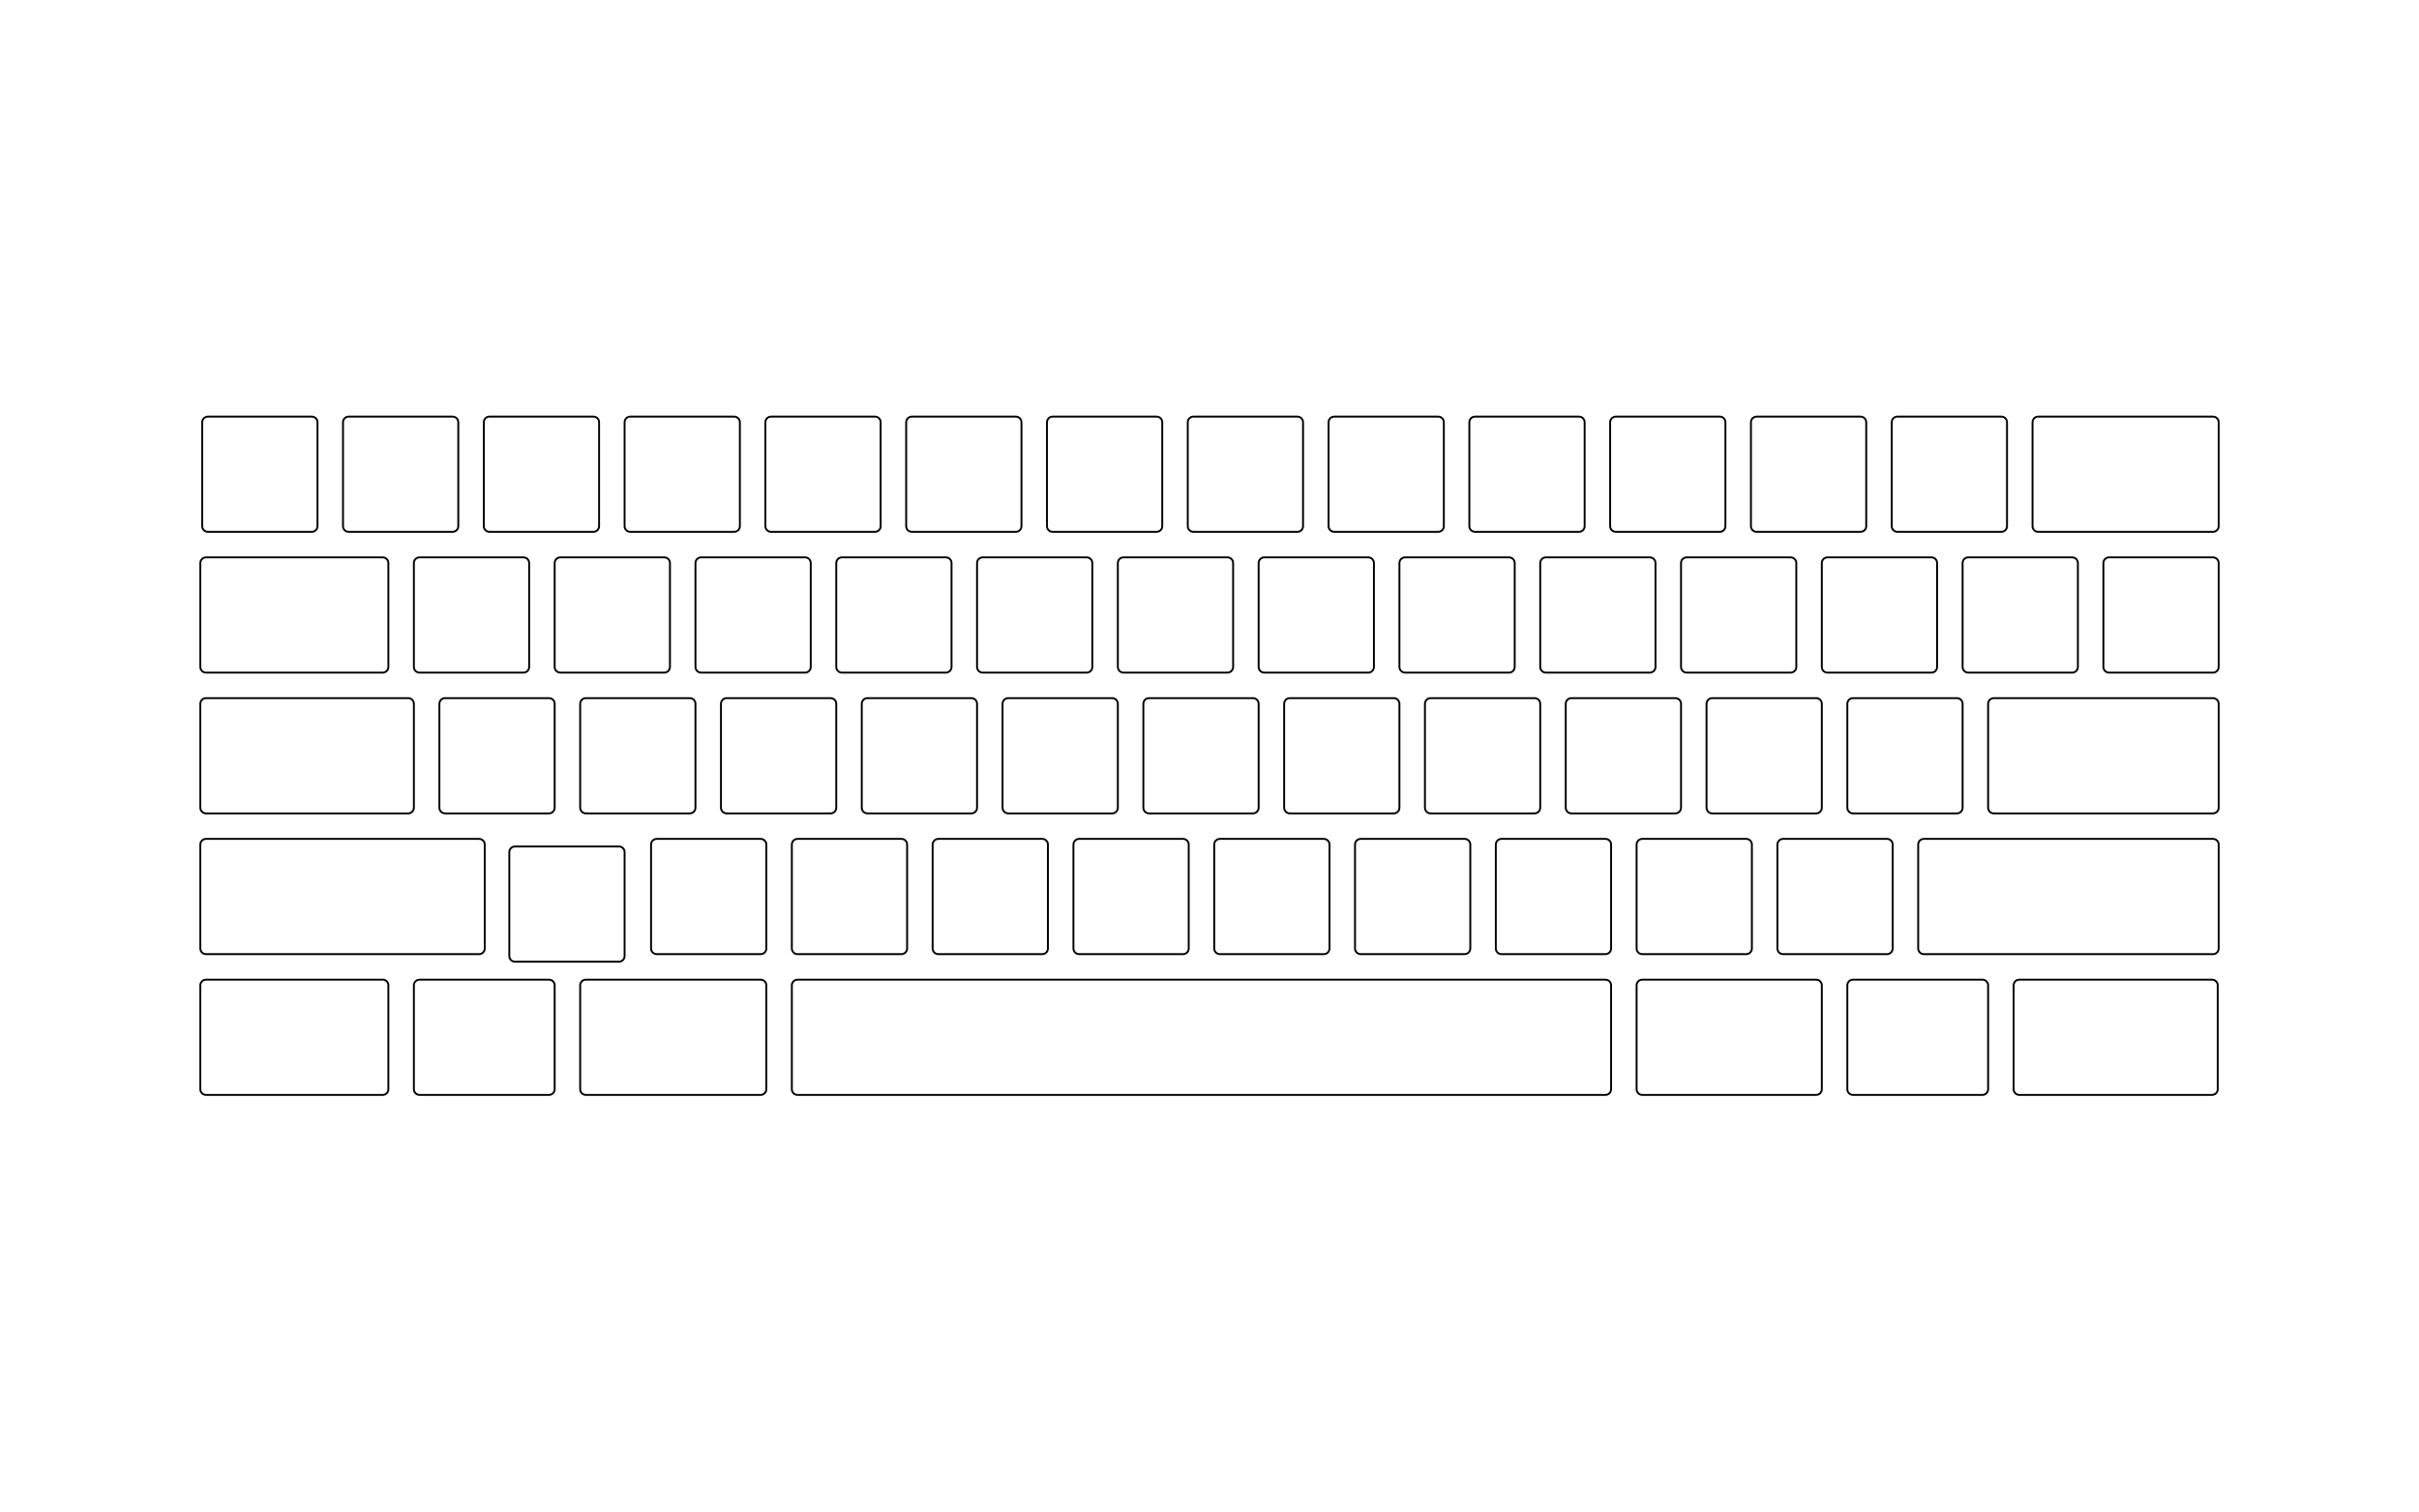
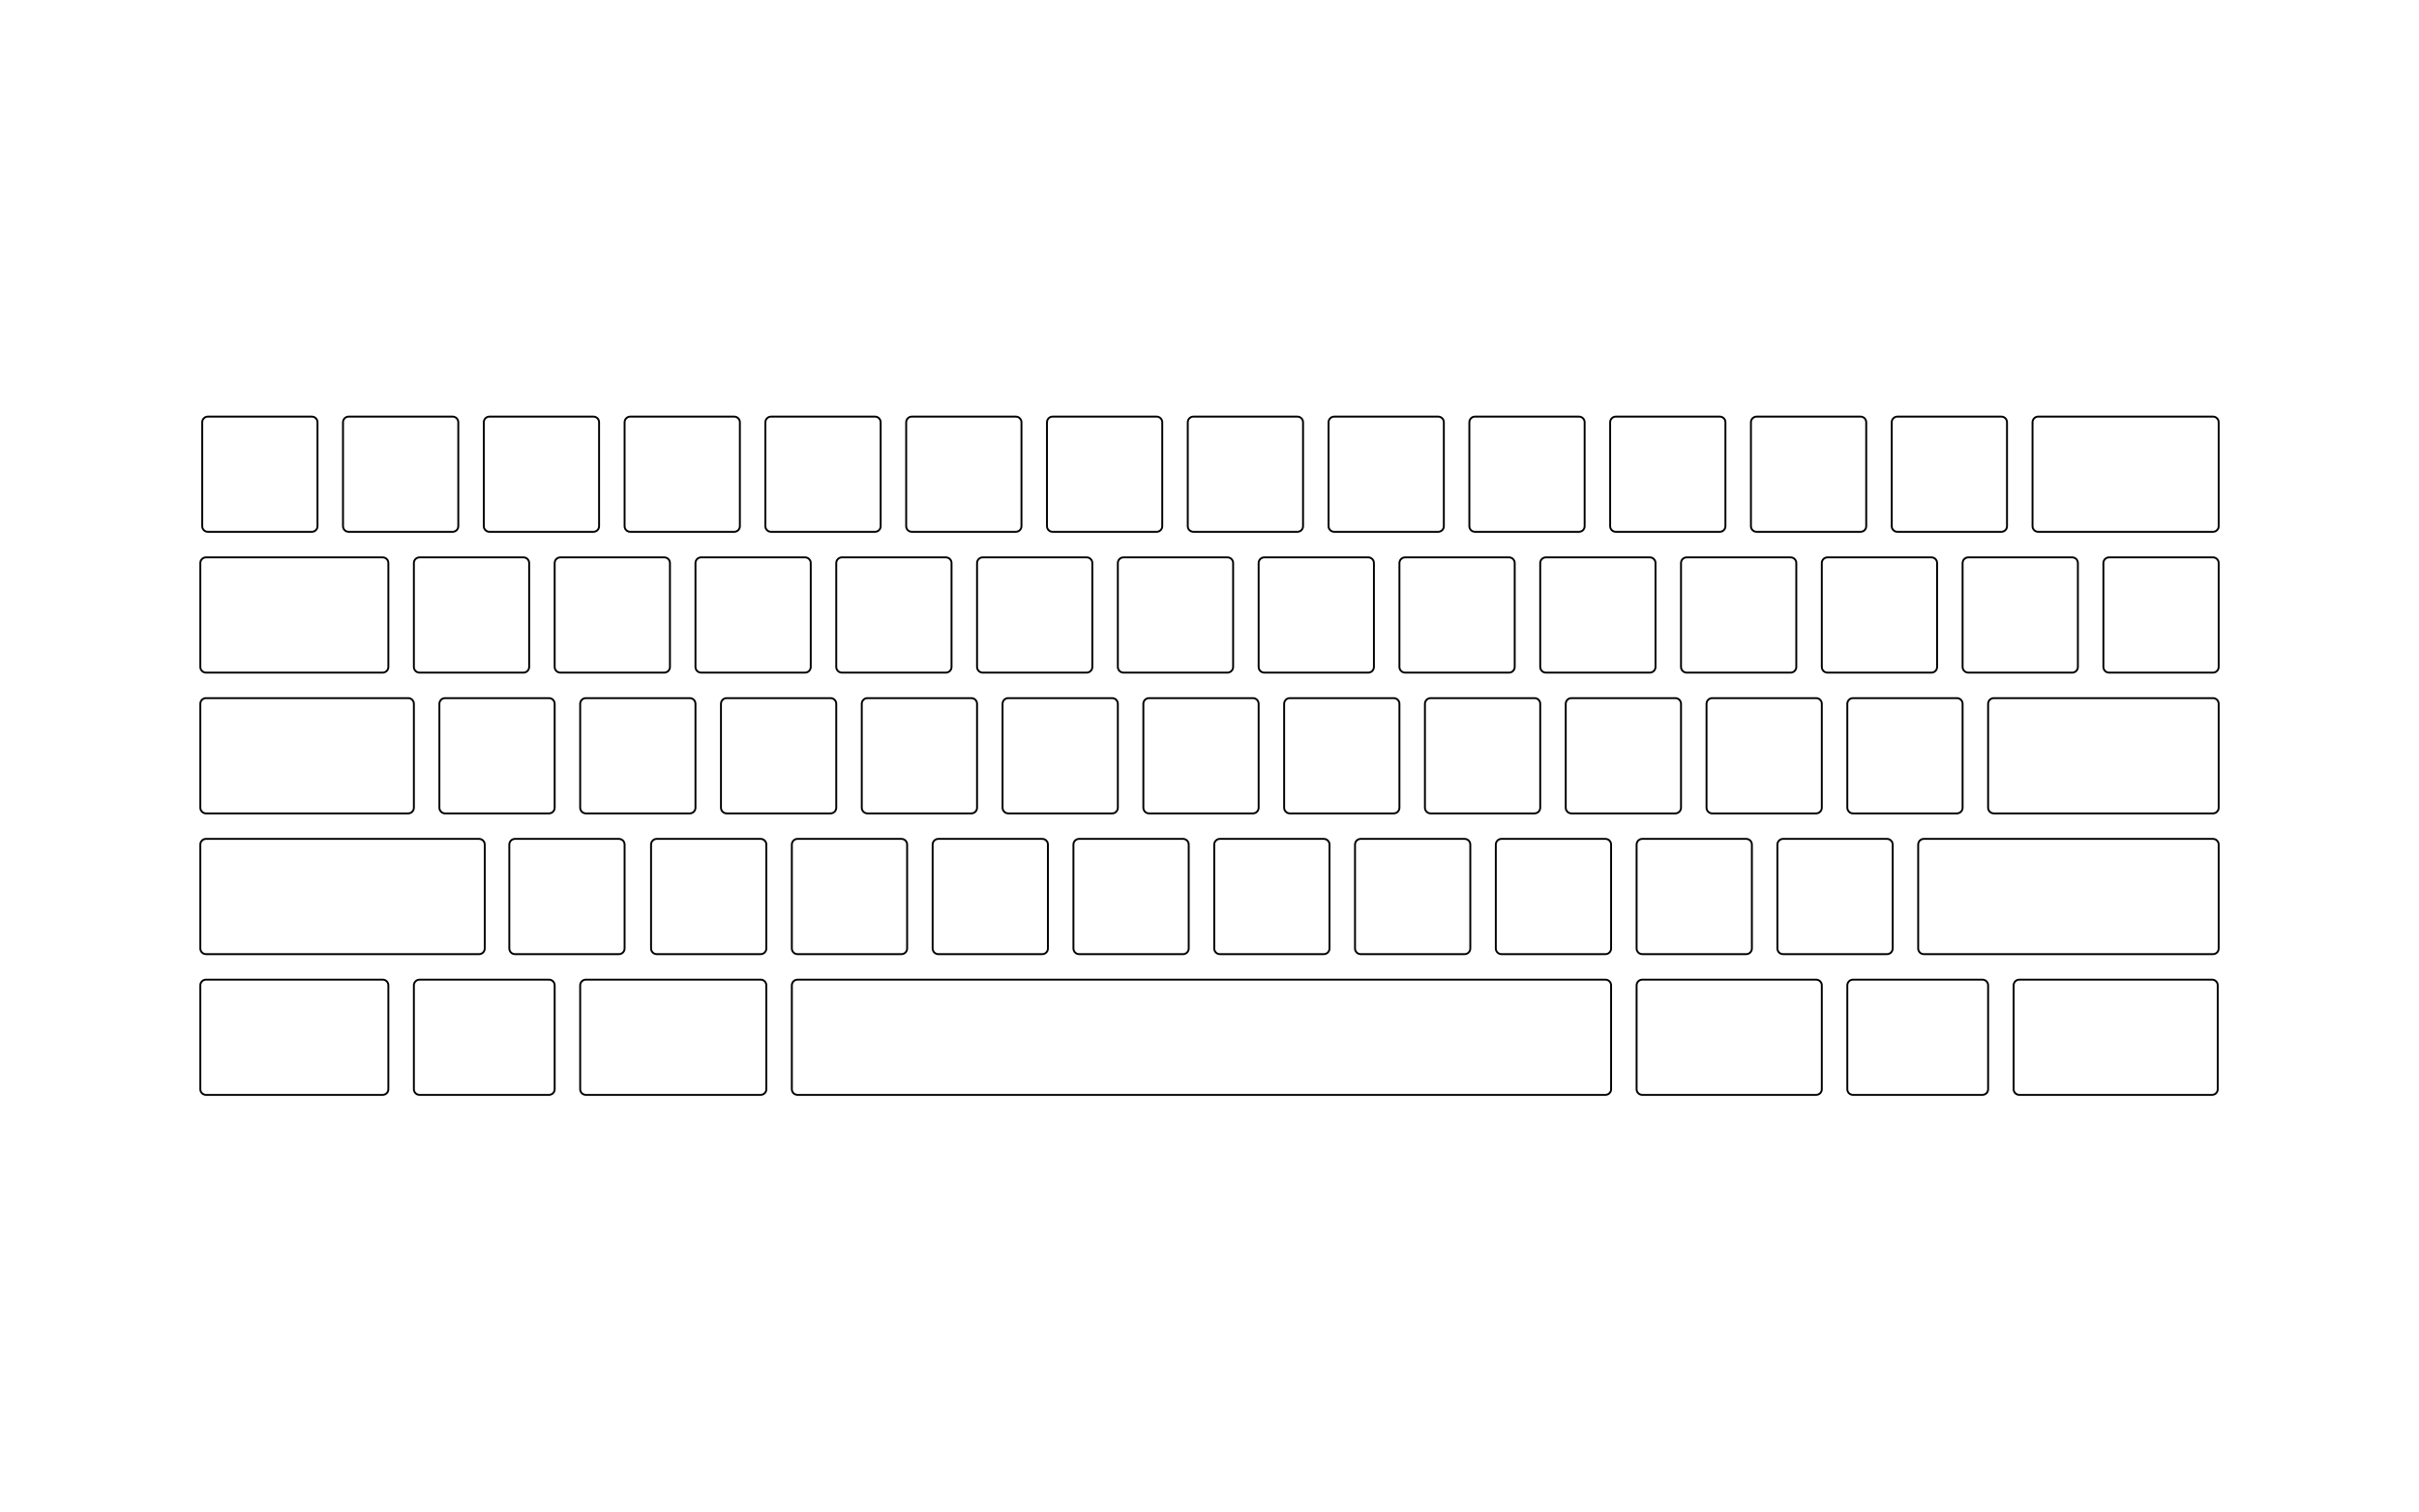
- <svg xmlns="http://www.w3.org/2000/svg" width="2560px" height="1600px" viewBox="0 0 2560 1600" version="1.1" style="background: #FFFFFF;">
+ <svg xmlns="http://www.w3.org/2000/svg" version="1.1" id="Calque_1" x="0px" y="0px" width="2560px" height="1600px" viewBox="0 0 2560 1600" enable-background="new 0 0 2560 1600" xml:space="preserve">
  <g>
-     <path id="path-1_1_" fill="none" stroke="#000000" stroke-width="2" d="M369,441h110c3.313,0,6,2.687,6,6v110c0,3.313-2.687,6-6,6   H369c-3.313,0-6-2.687-6-6V447C363,443.687,365.687,441,369,441z" />
-     <path id="path-3_1_" fill="none" stroke="#000000" stroke-width="2" d="M220,441h110c3.313,0,6,2.687,6,6v110c0,3.313-2.687,6-6,6   H220c-3.313,0-6-2.687-6-6V447C214,443.687,216.687,441,220,441z" />
-     <path id="path-5_1_" fill="none" stroke="#000000" stroke-width="2" d="M518,441h110c3.313,0,6,2.687,6,6v110c0,3.313-2.687,6-6,6   H518c-3.313,0-6-2.687-6-6V447C512,443.687,514.687,441,518,441z" />
-     <path id="path-7_1_" fill="none" stroke="#000000" stroke-width="2" d="M667,441h110c3.313,0,6,2.687,6,6v110c0,3.313-2.687,6-6,6   H667c-3.313,0-6-2.687-6-6V447C661,443.687,663.687,441,667,441z" />
-     <path id="path-9_1_" fill="none" stroke="#000000" stroke-width="2" d="M816,441h110c3.313,0,6,2.687,6,6v110c0,3.313-2.687,6-6,6   H816c-3.313,0-6-2.687-6-6V447C810,443.687,812.687,441,816,441z" />
-     <path id="path-11_1_" fill="none" stroke="#000000" stroke-width="2" d="M965,441h110c3.313,0,6,2.687,6,6v110c0,3.313-2.687,6-6,6   H965c-3.313,0-6-2.687-6-6V447C959,443.687,961.687,441,965,441z" />
-     <path id="path-13_1_" fill="none" stroke="#000000" stroke-width="2" d="M1114,441h110c3.313,0,6,2.687,6,6v110   c0,3.313-2.687,6-6,6h-110c-3.313,0-6-2.687-6-6V447C1108,443.687,1110.687,441,1114,441z" />
-     <path id="path-15_1_" fill="none" stroke="#000000" stroke-width="2" d="M1263,441h110c3.313,0,6,2.687,6,6v110   c0,3.313-2.687,6-6,6h-110c-3.313,0-6-2.687-6-6V447C1257,443.687,1259.687,441,1263,441z" />
-     <path id="path-17_1_" fill="none" stroke="#000000" stroke-width="2" d="M1412,441h110c3.313,0,6,2.687,6,6v110   c0,3.313-2.687,6-6,6h-110c-3.313,0-6-2.687-6-6V447C1406,443.687,1408.687,441,1412,441z" />
-     <path id="path-19_1_" fill="none" stroke="#000000" stroke-width="2" d="M1561,441h110c3.313,0,6,2.687,6,6v110   c0,3.313-2.687,6-6,6h-110c-3.313,0-6-2.687-6-6V447C1555,443.687,1557.687,441,1561,441z" />
-     <path id="path-21_1_" fill="none" stroke="#000000" stroke-width="2" d="M1710,441h110c3.313,0,6,2.687,6,6v110   c0,3.313-2.687,6-6,6h-110c-3.313,0-6-2.687-6-6V447C1704,443.687,1706.687,441,1710,441z" />
-     <path id="path-23_1_" fill="none" stroke="#000000" stroke-width="2" d="M1859,441h110c3.313,0,6,2.687,6,6v110   c0,3.313-2.687,6-6,6h-110c-3.313,0-6-2.687-6-6V447C1853,443.687,1855.687,441,1859,441z" />
-     <path id="path-25_1_" fill="none" stroke="#000000" stroke-width="2" d="M2008,441h110c3.313,0,6,2.687,6,6v110   c0,3.313-2.687,6-6,6h-110c-3.313,0-6-2.687-6-6V447C2002,443.687,2004.687,441,2008,441z" />
-     <path id="path-27_1_" fill="none" stroke="#000000" stroke-width="2" d="M444,590h110c3.313,0,6,2.687,6,6v110c0,3.313-2.687,6-6,6   H444c-3.313,0-6-2.687-6-6V596C438,592.687,440.687,590,444,590z" />
-     <path id="path-29_1_" fill="none" stroke="#000000" stroke-width="2" d="M593,590h110c3.313,0,6,2.687,6,6v110c0,3.313-2.687,6-6,6   H593c-3.313,0-6-2.687-6-6V596C587,592.687,589.687,590,593,590z" />
-     <path id="path-31_1_" fill="none" stroke="#000000" stroke-width="2" d="M742,590h110c3.313,0,6,2.687,6,6v110c0,3.313-2.687,6-6,6   H742c-3.313,0-6-2.687-6-6V596C736,592.687,738.687,590,742,590z" />
-     <path id="path-33_1_" fill="none" stroke="#000000" stroke-width="2" d="M891,590h110c3.313,0,6,2.687,6,6v110c0,3.313-2.687,6-6,6   H891c-3.313,0-6-2.687-6-6V596C885,592.687,887.687,590,891,590z" />
-     <path id="path-35_1_" fill="none" stroke="#000000" stroke-width="2" d="M1040,590h110c3.313,0,6,2.687,6,6v110   c0,3.313-2.687,6-6,6h-110c-3.313,0-6-2.687-6-6V596C1034,592.687,1036.687,590,1040,590z" />
-     <path id="path-37_1_" fill="none" stroke="#000000" stroke-width="2" d="M1189,590h110c3.313,0,6,2.687,6,6v110   c0,3.313-2.687,6-6,6h-110c-3.313,0-6-2.687-6-6V596C1183,592.687,1185.687,590,1189,590z" />
-     <path id="path-39_1_" fill="none" stroke="#000000" stroke-width="2" d="M1338,590h110c3.313,0,6,2.687,6,6v110   c0,3.313-2.687,6-6,6h-110c-3.313,0-6-2.687-6-6V596C1332,592.687,1334.687,590,1338,590z" />
-     <path id="path-41_1_" fill="none" stroke="#000000" stroke-width="2" d="M1487,590h110c3.313,0,6,2.687,6,6v110   c0,3.313-2.687,6-6,6h-110c-3.313,0-6-2.687-6-6V596C1481,592.687,1483.687,590,1487,590z" />
-     <path id="path-43_1_" fill="none" stroke="#000000" stroke-width="2" d="M1636,590h110c3.313,0,6,2.687,6,6v110   c0,3.313-2.687,6-6,6h-110c-3.313,0-6-2.687-6-6V596C1630,592.687,1632.687,590,1636,590z" />
-     <path id="path-45_1_" fill="none" stroke="#000000" stroke-width="2" d="M1785,590h110c3.313,0,6,2.687,6,6v110   c0,3.313-2.687,6-6,6h-110c-3.313,0-6-2.687-6-6V596C1779,592.687,1781.687,590,1785,590z" />
-     <path id="path-47_1_" fill="none" stroke="#000000" stroke-width="2" d="M1934,590h110c3.313,0,6,2.687,6,6v110   c0,3.313-2.687,6-6,6h-110c-3.313,0-6-2.687-6-6V596C1928,592.687,1930.687,590,1934,590z" />
-     <path id="path-49_1_" fill="none" stroke="#000000" stroke-width="2" d="M2083,590h110c3.313,0,6,2.687,6,6v110   c0,3.313-2.687,6-6,6h-110c-3.313,0-6-2.687-6-6V596C2077,592.687,2079.687,590,2083,590z" />
-     <path id="path-51_1_" fill="none" stroke="#000000" stroke-width="2" d="M2232,590h110c3.313,0,6,2.687,6,6v110   c0,3.313-2.687,6-6,6h-110c-3.313,0-6-2.687-6-6V596C2226,592.687,2228.687,590,2232,590z" />
-     <path id="path-53_1_" fill="none" stroke="#000000" stroke-width="2" d="M471,739h110c3.313,0,6,2.687,6,6v110c0,3.313-2.687,6-6,6   H471c-3.313,0-6-2.687-6-6V745C465,741.687,467.687,739,471,739z" />
-     <path id="path-55_1_" fill="none" stroke="#000000" stroke-width="2" d="M620,739h110c3.313,0,6,2.687,6,6v110c0,3.313-2.687,6-6,6   H620c-3.313,0-6-2.687-6-6V745C614,741.687,616.687,739,620,739z" />
-     <path id="path-57_1_" fill="none" stroke="#000000" stroke-width="2" d="M769,739h110c3.313,0,6,2.687,6,6v110c0,3.313-2.687,6-6,6   H769c-3.313,0-6-2.687-6-6V745C763,741.687,765.687,739,769,739z" />
-     <path id="path-59_1_" fill="none" stroke="#000000" stroke-width="2" d="M918,739h110c3.313,0,6,2.687,6,6v110c0,3.313-2.687,6-6,6   H918c-3.313,0-6-2.687-6-6V745C912,741.687,914.687,739,918,739z" />
-     <path id="path-61_1_" fill="none" stroke="#000000" stroke-width="2" d="M1067,739h110c3.313,0,6,2.687,6,6v110   c0,3.313-2.687,6-6,6h-110c-3.313,0-6-2.687-6-6V745C1061,741.687,1063.687,739,1067,739z" />
-     <path id="path-63_1_" fill="none" stroke="#000000" stroke-width="2" d="M1216,739h110c3.313,0,6,2.687,6,6v110   c0,3.313-2.687,6-6,6h-110c-3.313,0-6-2.687-6-6V745C1210,741.687,1212.687,739,1216,739z" />
-     <path id="path-65_1_" fill="none" stroke="#000000" stroke-width="2" d="M1365,739h110c3.313,0,6,2.687,6,6v110   c0,3.313-2.687,6-6,6h-110c-3.313,0-6-2.687-6-6V745C1359,741.687,1361.687,739,1365,739z" />
-     <path id="path-67_1_" fill="none" stroke="#000000" stroke-width="2" d="M1514,739h110c3.313,0,6,2.687,6,6v110   c0,3.313-2.687,6-6,6h-110c-3.313,0-6-2.687-6-6V745C1508,741.687,1510.687,739,1514,739z" />
-     <path id="path-69_1_" fill="none" stroke="#000000" stroke-width="2" d="M1663,739h110c3.313,0,6,2.687,6,6v110   c0,3.313-2.687,6-6,6h-110c-3.313,0-6-2.687-6-6V745C1657,741.687,1659.687,739,1663,739z" />
-     <path id="path-71_1_" fill="none" stroke="#000000" stroke-width="2" d="M1812,739h110c3.313,0,6,2.687,6,6v110   c0,3.313-2.687,6-6,6h-110c-3.313,0-6-2.687-6-6V745C1806,741.687,1808.687,739,1812,739z" />
-     <path id="path-73_1_" fill="none" stroke="#000000" stroke-width="2" d="M1961,739h110c3.313,0,6,2.687,6,6v110   c0,3.313-2.687,6-6,6h-110c-3.313,0-6-2.687-6-6V745C1955,741.687,1957.687,739,1961,739z" />
-     <path id="path-75_1_" fill="none" stroke="#000000" stroke-width="2" d="M545,896h110c3.313,0,6,2.687,6,6v110c0,3.313-2.687,6-6,6   H545c-3.313,0-6-2.687-6-6V902C539,898.687,541.687,896,545,896z" />
-     <path id="path-77_1_" fill="none" stroke="#000000" stroke-width="2" d="M695,888h110c3.313,0,6,2.687,6,6v110c0,3.313-2.687,6-6,6   H695c-3.313,0-6-2.687-6-6V894C689,890.687,691.687,888,695,888z" />
-     <path id="path-79_1_" fill="none" stroke="#000000" stroke-width="2" d="M844,888h110c3.313,0,6,2.687,6,6v110c0,3.313-2.687,6-6,6   H844c-3.313,0-6-2.687-6-6V894C838,890.687,840.687,888,844,888z" />
-     <path id="path-81_1_" fill="none" stroke="#000000" stroke-width="2" d="M993,888h110c3.313,0,6,2.687,6,6v110c0,3.313-2.687,6-6,6   H993c-3.313,0-6-2.687-6-6V894C987,890.687,989.687,888,993,888z" />
-     <path id="path-83_1_" fill="none" stroke="#000000" stroke-width="2" d="M1142,888h110c3.313,0,6,2.687,6,6v110   c0,3.313-2.687,6-6,6h-110c-3.313,0-6-2.687-6-6V894C1136,890.687,1138.687,888,1142,888z" />
-     <path id="path-85_1_" fill="none" stroke="#000000" stroke-width="2" d="M1291,888h110c3.313,0,6,2.687,6,6v110   c0,3.313-2.687,6-6,6h-110c-3.313,0-6-2.687-6-6V894C1285,890.687,1287.687,888,1291,888z" />
-     <path id="path-87_1_" fill="none" stroke="#000000" stroke-width="2" d="M1440,888h110c3.313,0,6,2.687,6,6v110   c0,3.313-2.687,6-6,6h-110c-3.313,0-6-2.687-6-6V894C1434,890.687,1436.687,888,1440,888z" />
-     <path id="path-89_1_" fill="none" stroke="#000000" stroke-width="2" d="M1589,888h110c3.313,0,6,2.687,6,6v110   c0,3.313-2.687,6-6,6h-110c-3.313,0-6-2.687-6-6V894C1583,890.687,1585.687,888,1589,888z" />
-     <path id="path-91_1_" fill="none" stroke="#000000" stroke-width="2" d="M1738,888h110c3.313,0,6,2.687,6,6v110   c0,3.313-2.687,6-6,6h-110c-3.313,0-6-2.687-6-6V894C1732,890.687,1734.687,888,1738,888z" />
-     <path id="path-93_1_" fill="none" stroke="#000000" stroke-width="2" d="M1887,888h110c3.313,0,6,2.687,6,6v110   c0,3.313-2.687,6-6,6h-110c-3.313,0-6-2.687-6-6V894C1881,890.687,1883.687,888,1887,888z" />
-     <path id="path-95_1_" fill="none" stroke="#000000" stroke-width="2" d="M2157,441h185c3.313,0,6,2.687,6,6v110   c0,3.313-2.687,6-6,6h-185c-3.313,0-6-2.687-6-6V447C2151,443.687,2153.687,441,2157,441z" />
-     <path id="path-97_1_" fill="none" stroke="#000000" stroke-width="2" d="M218,590h187c3.313,0,6,2.687,6,6v110c0,3.313-2.687,6-6,6   H218c-3.313,0-6-2.687-6-6V596C212,592.687,214.687,590,218,590z" />
-     <path id="path-99_1_" fill="none" stroke="#000000" stroke-width="2" d="M218,739h214c3.313,0,6,2.687,6,6v110c0,3.313-2.687,6-6,6   H218c-3.313,0-6-2.687-6-6V745C212,741.687,214.687,739,218,739z" />
-     <path id="path-101_1_" fill="none" stroke="#000000" stroke-width="2" d="M218,888h289c3.313,0,6,2.687,6,6v110   c0,3.313-2.687,6-6,6H218c-3.313,0-6-2.687-6-6V894C212,890.687,214.687,888,218,888z" />
-     <path id="path-103_1_" fill="none" stroke="#000000" stroke-width="2" d="M844,1037h855c3.313,0,6,2.687,6,6v110   c0,3.313-2.687,6-6,6H844c-3.313,0-6-2.687-6-6v-110C838,1039.687,840.687,1037,844,1037z" />
-     <path id="path-105_1_" fill="none" stroke="#000000" stroke-width="2" d="M1738,1037h184c3.313,0,6,2.687,6,6v110   c0,3.313-2.687,6-6,6h-184c-3.313,0-6-2.687-6-6v-110C1732,1039.687,1734.687,1037,1738,1037z" />
-     <path id="path-107_1_" fill="none" stroke="#000000" stroke-width="2" d="M218,1037h187c3.313,0,6,2.687,6,6v110   c0,3.313-2.687,6-6,6H218c-3.313,0-6-2.687-6-6v-110C212,1039.687,214.687,1037,218,1037z" />
-     <path id="path-109_1_" fill="none" stroke="#000000" stroke-width="2" d="M1961,1037h137c3.313,0,6,2.687,6,6v110   c0,3.313-2.687,6-6,6h-137c-3.313,0-6-2.687-6-6v-110C1955,1039.687,1957.687,1037,1961,1037z" />
-     <path id="path-111_1_" fill="none" stroke="#000000" stroke-width="2" d="M444,1037h137c3.313,0,6,2.687,6,6v110   c0,3.313-2.687,6-6,6H444c-3.313,0-6-2.687-6-6v-110C438,1039.687,440.687,1037,444,1037z" />
-     <path id="path-113_1_" fill="none" stroke="#000000" stroke-width="2" d="M2137,1037h204c3.313,0,6,2.687,6,6v110   c0,3.313-2.687,6-6,6h-204c-3.313,0-6-2.687-6-6v-110C2131,1039.687,2133.687,1037,2137,1037z" />
-     <path id="path-115_1_" fill="none" stroke="#000000" stroke-width="2" d="M620,1037h185c3.313,0,6,2.687,6,6v110   c0,3.313-2.687,6-6,6H620c-3.313,0-6-2.687-6-6v-110C614,1039.687,616.687,1037,620,1037z" />
-     <path id="path-117_1_" fill="none" stroke="#000000" stroke-width="2" d="M2036,888h306c3.313,0,6,2.687,6,6v110   c0,3.313-2.687,6-6,6h-306c-3.313,0-6-2.687-6-6V894C2030,890.687,2032.687,888,2036,888z" />
-     <path id="path-119_1_" fill="none" stroke="#000000" stroke-width="2" d="M2110,739h232c3.313,0,6,2.687,6,6v110   c0,3.313-2.687,6-6,6h-232c-3.313,0-6-2.687-6-6V745C2104,741.687,2106.687,739,2110,739z" />
+     <path id="path-1_1_" fill="none" stroke="#000000" stroke-width="2" d="M369,441h110c3.312,0,6,2.688,6,6v110c0,3.312-2.688,6-6,6   H369c-3.313,0-6-2.688-6-6V447C363,443.688,365.687,441,369,441z" />
+     <path id="path-3_1_" fill="none" stroke="#000000" stroke-width="2" d="M220,441h110c3.313,0,6,2.688,6,6v110c0,3.312-2.687,6-6,6   H220c-3.313,0-6-2.688-6-6V447C214,443.688,216.687,441,220,441z" />
+     <path id="path-5_1_" fill="none" stroke="#000000" stroke-width="2" d="M518,441h110c3.312,0,6,2.688,6,6v110c0,3.312-2.688,6-6,6   H518c-3.312,0-6-2.688-6-6V447C512,443.688,514.688,441,518,441z" />
+     <path id="path-7_1_" fill="none" stroke="#000000" stroke-width="2" d="M667,441h110c3.312,0,6,2.688,6,6v110c0,3.312-2.688,6-6,6   H667c-3.312,0-6-2.688-6-6V447C661,443.688,663.688,441,667,441z" />
+     <path id="path-9_1_" fill="none" stroke="#000000" stroke-width="2" d="M816,441h110c3.312,0,6,2.688,6,6v110c0,3.312-2.688,6-6,6   H816c-3.312,0-6-2.688-6-6V447C810,443.688,812.688,441,816,441z" />
+     <path id="path-11_1_" fill="none" stroke="#000000" stroke-width="2" d="M965,441h110c3.312,0,6,2.688,6,6v110c0,3.312-2.688,6-6,6   H965c-3.312,0-6-2.688-6-6V447C959,443.688,961.688,441,965,441z" />
+     <path id="path-13_1_" fill="none" stroke="#000000" stroke-width="2" d="M1114,441h110c3.312,0,6,2.688,6,6v110   c0,3.312-2.688,6-6,6h-110c-3.312,0-6-2.688-6-6V447C1108,443.688,1110.688,441,1114,441z" />
+     <path id="path-15_1_" fill="none" stroke="#000000" stroke-width="2" d="M1263,441h110c3.312,0,6,2.688,6,6v110   c0,3.312-2.688,6-6,6h-110c-3.312,0-6-2.688-6-6V447C1257,443.688,1259.688,441,1263,441z" />
+     <path id="path-17_1_" fill="none" stroke="#000000" stroke-width="2" d="M1412,441h110c3.312,0,6,2.688,6,6v110   c0,3.312-2.688,6-6,6h-110c-3.312,0-6-2.688-6-6V447C1406,443.688,1408.688,441,1412,441z" />
+     <path id="path-19_1_" fill="none" stroke="#000000" stroke-width="2" d="M1561,441h110c3.312,0,6,2.688,6,6v110   c0,3.312-2.688,6-6,6h-110c-3.312,0-6-2.688-6-6V447C1555,443.688,1557.688,441,1561,441z" />
+     <path id="path-21_1_" fill="none" stroke="#000000" stroke-width="2" d="M1710,441h110c3.312,0,6,2.688,6,6v110   c0,3.312-2.688,6-6,6h-110c-3.312,0-6-2.688-6-6V447C1704,443.688,1706.688,441,1710,441z" />
+     <path id="path-23_1_" fill="none" stroke="#000000" stroke-width="2" d="M1859,441h110c3.312,0,6,2.688,6,6v110   c0,3.312-2.688,6-6,6h-110c-3.312,0-6-2.688-6-6V447C1853,443.688,1855.688,441,1859,441z" />
+     <path id="path-25_1_" fill="none" stroke="#000000" stroke-width="2" d="M2008,441h110c3.312,0,6,2.688,6,6v110   c0,3.312-2.688,6-6,6h-110c-3.312,0-6-2.688-6-6V447C2002,443.688,2004.688,441,2008,441z" />
+     <path id="path-27_1_" fill="none" stroke="#000000" stroke-width="2" d="M444,590h110c3.312,0,6,2.688,6,6v110c0,3.312-2.688,6-6,6   H444c-3.312,0-6-2.688-6-6V596C438,592.688,440.688,590,444,590z" />
+     <path id="path-29_1_" fill="none" stroke="#000000" stroke-width="2" d="M593,590h110c3.312,0,6,2.688,6,6v110c0,3.312-2.688,6-6,6   H593c-3.312,0-6-2.688-6-6V596C587,592.688,589.688,590,593,590z" />
+     <path id="path-31_1_" fill="none" stroke="#000000" stroke-width="2" d="M742,590h110c3.312,0,6,2.688,6,6v110c0,3.312-2.688,6-6,6   H742c-3.312,0-6-2.688-6-6V596C736,592.688,738.688,590,742,590z" />
+     <path id="path-33_1_" fill="none" stroke="#000000" stroke-width="2" d="M891,590h110c3.312,0,6,2.688,6,6v110c0,3.312-2.688,6-6,6   H891c-3.312,0-6-2.688-6-6V596C885,592.688,887.688,590,891,590z" />
+     <path id="path-35_1_" fill="none" stroke="#000000" stroke-width="2" d="M1040,590h110c3.312,0,6,2.688,6,6v110   c0,3.312-2.688,6-6,6h-110c-3.312,0-6-2.688-6-6V596C1034,592.688,1036.688,590,1040,590z" />
+     <path id="path-37_1_" fill="none" stroke="#000000" stroke-width="2" d="M1189,590h110c3.312,0,6,2.688,6,6v110   c0,3.312-2.688,6-6,6h-110c-3.312,0-6-2.688-6-6V596C1183,592.688,1185.688,590,1189,590z" />
+     <path id="path-39_1_" fill="none" stroke="#000000" stroke-width="2" d="M1338,590h110c3.312,0,6,2.688,6,6v110   c0,3.312-2.688,6-6,6h-110c-3.312,0-6-2.688-6-6V596C1332,592.688,1334.688,590,1338,590z" />
+     <path id="path-41_1_" fill="none" stroke="#000000" stroke-width="2" d="M1487,590h110c3.312,0,6,2.688,6,6v110   c0,3.312-2.688,6-6,6h-110c-3.312,0-6-2.688-6-6V596C1481,592.688,1483.688,590,1487,590z" />
+     <path id="path-43_1_" fill="none" stroke="#000000" stroke-width="2" d="M1636,590h110c3.312,0,6,2.688,6,6v110   c0,3.312-2.688,6-6,6h-110c-3.312,0-6-2.688-6-6V596C1630,592.688,1632.688,590,1636,590z" />
+     <path id="path-45_1_" fill="none" stroke="#000000" stroke-width="2" d="M1785,590h110c3.312,0,6,2.688,6,6v110   c0,3.312-2.688,6-6,6h-110c-3.312,0-6-2.688-6-6V596C1779,592.688,1781.688,590,1785,590z" />
+     <path id="path-47_1_" fill="none" stroke="#000000" stroke-width="2" d="M1934,590h110c3.312,0,6,2.688,6,6v110   c0,3.312-2.688,6-6,6h-110c-3.312,0-6-2.688-6-6V596C1928,592.688,1930.688,590,1934,590z" />
+     <path id="path-49_1_" fill="none" stroke="#000000" stroke-width="2" d="M2083,590h110c3.312,0,6,2.688,6,6v110   c0,3.312-2.688,6-6,6h-110c-3.312,0-6-2.688-6-6V596C2077,592.688,2079.688,590,2083,590z" />
+     <path id="path-51_1_" fill="none" stroke="#000000" stroke-width="2" d="M2232,590h110c3.312,0,6,2.688,6,6v110   c0,3.312-2.688,6-6,6h-110c-3.312,0-6-2.688-6-6V596C2226,592.688,2228.688,590,2232,590z" />
+     <path id="path-53_1_" fill="none" stroke="#000000" stroke-width="2" d="M471,739h110c3.312,0,6,2.688,6,6v110c0,3.312-2.688,6-6,6   H471c-3.312,0-6-2.688-6-6V745C465,741.688,467.688,739,471,739z" />
+     <path id="path-55_1_" fill="none" stroke="#000000" stroke-width="2" d="M620,739h110c3.312,0,6,2.688,6,6v110c0,3.312-2.688,6-6,6   H620c-3.312,0-6-2.688-6-6V745C614,741.688,616.688,739,620,739z" />
+     <path id="path-57_1_" fill="none" stroke="#000000" stroke-width="2" d="M769,739h110c3.312,0,6,2.688,6,6v110c0,3.312-2.688,6-6,6   H769c-3.312,0-6-2.688-6-6V745C763,741.688,765.688,739,769,739z" />
+     <path id="path-59_1_" fill="none" stroke="#000000" stroke-width="2" d="M918,739h110c3.312,0,6,2.688,6,6v110c0,3.312-2.688,6-6,6   H918c-3.312,0-6-2.688-6-6V745C912,741.688,914.688,739,918,739z" />
+     <path id="path-61_1_" fill="none" stroke="#000000" stroke-width="2" d="M1067,739h110c3.312,0,6,2.688,6,6v110   c0,3.312-2.688,6-6,6h-110c-3.312,0-6-2.688-6-6V745C1061,741.688,1063.688,739,1067,739z" />
+     <path id="path-63_1_" fill="none" stroke="#000000" stroke-width="2" d="M1216,739h110c3.312,0,6,2.688,6,6v110   c0,3.312-2.688,6-6,6h-110c-3.312,0-6-2.688-6-6V745C1210,741.688,1212.688,739,1216,739z" />
+     <path id="path-65_1_" fill="none" stroke="#000000" stroke-width="2" d="M1365,739h110c3.312,0,6,2.688,6,6v110   c0,3.312-2.688,6-6,6h-110c-3.312,0-6-2.688-6-6V745C1359,741.688,1361.688,739,1365,739z" />
+     <path id="path-67_1_" fill="none" stroke="#000000" stroke-width="2" d="M1514,739h110c3.312,0,6,2.688,6,6v110   c0,3.312-2.688,6-6,6h-110c-3.312,0-6-2.688-6-6V745C1508,741.688,1510.688,739,1514,739z" />
+     <path id="path-69_1_" fill="none" stroke="#000000" stroke-width="2" d="M1663,739h110c3.312,0,6,2.688,6,6v110   c0,3.312-2.688,6-6,6h-110c-3.312,0-6-2.688-6-6V745C1657,741.688,1659.688,739,1663,739z" />
+     <path id="path-71_1_" fill="none" stroke="#000000" stroke-width="2" d="M1812,739h110c3.312,0,6,2.688,6,6v110   c0,3.312-2.688,6-6,6h-110c-3.312,0-6-2.688-6-6V745C1806,741.688,1808.688,739,1812,739z" />
+     <path id="path-73_1_" fill="none" stroke="#000000" stroke-width="2" d="M1961,739h110c3.312,0,6,2.688,6,6v110   c0,3.312-2.688,6-6,6h-110c-3.312,0-6-2.688-6-6V745C1955,741.688,1957.688,739,1961,739z" />
+     <path id="path-75_1_" fill="none" stroke="#000000" stroke-width="2" d="M545,888h110c3.312,0,6,2.688,6,6v110c0,3.312-2.688,6-6,6   H545c-3.312,0-6-2.688-6-6V894C539,890.688,541.688,888,545,888z" />
+     <path id="path-77_1_" fill="none" stroke="#000000" stroke-width="2" d="M695,888h110c3.312,0,6,2.688,6,6v110c0,3.312-2.688,6-6,6   H695c-3.312,0-6-2.688-6-6V894C689,890.688,691.688,888,695,888z" />
+     <path id="path-79_1_" fill="none" stroke="#000000" stroke-width="2" d="M844,888h110c3.312,0,6,2.688,6,6v110c0,3.312-2.688,6-6,6   H844c-3.312,0-6-2.688-6-6V894C838,890.688,840.688,888,844,888z" />
+     <path id="path-81_1_" fill="none" stroke="#000000" stroke-width="2" d="M993,888h110c3.312,0,6,2.688,6,6v110c0,3.312-2.688,6-6,6   H993c-3.312,0-6-2.688-6-6V894C987,890.688,989.688,888,993,888z" />
+     <path id="path-83_1_" fill="none" stroke="#000000" stroke-width="2" d="M1142,888h110c3.312,0,6,2.688,6,6v110   c0,3.312-2.688,6-6,6h-110c-3.312,0-6-2.688-6-6V894C1136,890.688,1138.688,888,1142,888z" />
+     <path id="path-85_1_" fill="none" stroke="#000000" stroke-width="2" d="M1291,888h110c3.312,0,6,2.688,6,6v110   c0,3.312-2.688,6-6,6h-110c-3.312,0-6-2.688-6-6V894C1285,890.688,1287.688,888,1291,888z" />
+     <path id="path-87_1_" fill="none" stroke="#000000" stroke-width="2" d="M1440,888h110c3.312,0,6,2.688,6,6v110   c0,3.312-2.688,6-6,6h-110c-3.312,0-6-2.688-6-6V894C1434,890.688,1436.688,888,1440,888z" />
+     <path id="path-89_1_" fill="none" stroke="#000000" stroke-width="2" d="M1589,888h110c3.312,0,6,2.688,6,6v110   c0,3.312-2.688,6-6,6h-110c-3.312,0-6-2.688-6-6V894C1583,890.688,1585.688,888,1589,888z" />
+     <path id="path-91_1_" fill="none" stroke="#000000" stroke-width="2" d="M1738,888h110c3.312,0,6,2.688,6,6v110   c0,3.312-2.688,6-6,6h-110c-3.312,0-6-2.688-6-6V894C1732,890.688,1734.688,888,1738,888z" />
+     <path id="path-93_1_" fill="none" stroke="#000000" stroke-width="2" d="M1887,888h110c3.312,0,6,2.688,6,6v110   c0,3.312-2.688,6-6,6h-110c-3.312,0-6-2.688-6-6V894C1881,890.688,1883.688,888,1887,888z" />
+     <path id="path-95_1_" fill="none" stroke="#000000" stroke-width="2" d="M2157,441h185c3.312,0,6,2.688,6,6v110   c0,3.312-2.688,6-6,6h-185c-3.312,0-6-2.688-6-6V447C2151,443.688,2153.688,441,2157,441z" />
+     <path id="path-97_1_" fill="none" stroke="#000000" stroke-width="2" d="M218,590h187c3.312,0,6,2.688,6,6v110c0,3.312-2.688,6-6,6   H218c-3.313,0-6-2.688-6-6V596C212,592.688,214.687,590,218,590z" />
+     <path id="path-99_1_" fill="none" stroke="#000000" stroke-width="2" d="M218,739h214c3.312,0,6,2.688,6,6v110c0,3.312-2.688,6-6,6   H218c-3.313,0-6-2.688-6-6V745C212,741.688,214.687,739,218,739z" />
+     <path id="path-101_1_" fill="none" stroke="#000000" stroke-width="2" d="M218,888h289c3.312,0,6,2.688,6,6v110   c0,3.312-2.688,6-6,6H218c-3.313,0-6-2.688-6-6V894C212,890.688,214.687,888,218,888z" />
+     <path id="path-103_1_" fill="none" stroke="#000000" stroke-width="2" d="M844,1037h855c3.312,0,6,2.688,6,6v110   c0,3.312-2.688,6-6,6H844c-3.312,0-6-2.688-6-6v-110C838,1039.688,840.688,1037,844,1037z" />
+     <path id="path-105_1_" fill="none" stroke="#000000" stroke-width="2" d="M1738,1037h184c3.312,0,6,2.688,6,6v110   c0,3.312-2.688,6-6,6h-184c-3.312,0-6-2.688-6-6v-110C1732,1039.688,1734.688,1037,1738,1037z" />
+     <path id="path-107_1_" fill="none" stroke="#000000" stroke-width="2" d="M218,1037h187c3.312,0,6,2.688,6,6v110   c0,3.312-2.688,6-6,6H218c-3.313,0-6-2.688-6-6v-110C212,1039.688,214.687,1037,218,1037z" />
+     <path id="path-109_1_" fill="none" stroke="#000000" stroke-width="2" d="M1961,1037h137c3.312,0,6,2.688,6,6v110   c0,3.312-2.688,6-6,6h-137c-3.312,0-6-2.688-6-6v-110C1955,1039.688,1957.688,1037,1961,1037z" />
+     <path id="path-111_1_" fill="none" stroke="#000000" stroke-width="2" d="M444,1037h137c3.312,0,6,2.688,6,6v110   c0,3.312-2.688,6-6,6H444c-3.312,0-6-2.688-6-6v-110C438,1039.688,440.688,1037,444,1037z" />
+     <path id="path-113_1_" fill="none" stroke="#000000" stroke-width="2" d="M2137,1037h204c3.312,0,6,2.688,6,6v110   c0,3.312-2.688,6-6,6h-204c-3.312,0-6-2.688-6-6v-110C2131,1039.688,2133.688,1037,2137,1037z" />
+     <path id="path-115_1_" fill="none" stroke="#000000" stroke-width="2" d="M620,1037h185c3.312,0,6,2.688,6,6v110   c0,3.312-2.688,6-6,6H620c-3.312,0-6-2.688-6-6v-110C614,1039.688,616.688,1037,620,1037z" />
+     <path id="path-117_1_" fill="none" stroke="#000000" stroke-width="2" d="M2036,888h306c3.312,0,6,2.688,6,6v110   c0,3.312-2.688,6-6,6h-306c-3.312,0-6-2.688-6-6V894C2030,890.688,2032.688,888,2036,888z" />
+     <path id="path-119_1_" fill="none" stroke="#000000" stroke-width="2" d="M2110,739h232c3.312,0,6,2.688,6,6v110   c0,3.312-2.688,6-6,6h-232c-3.312,0-6-2.688-6-6V745C2104,741.688,2106.688,739,2110,739z" />
  </g>
</svg>
